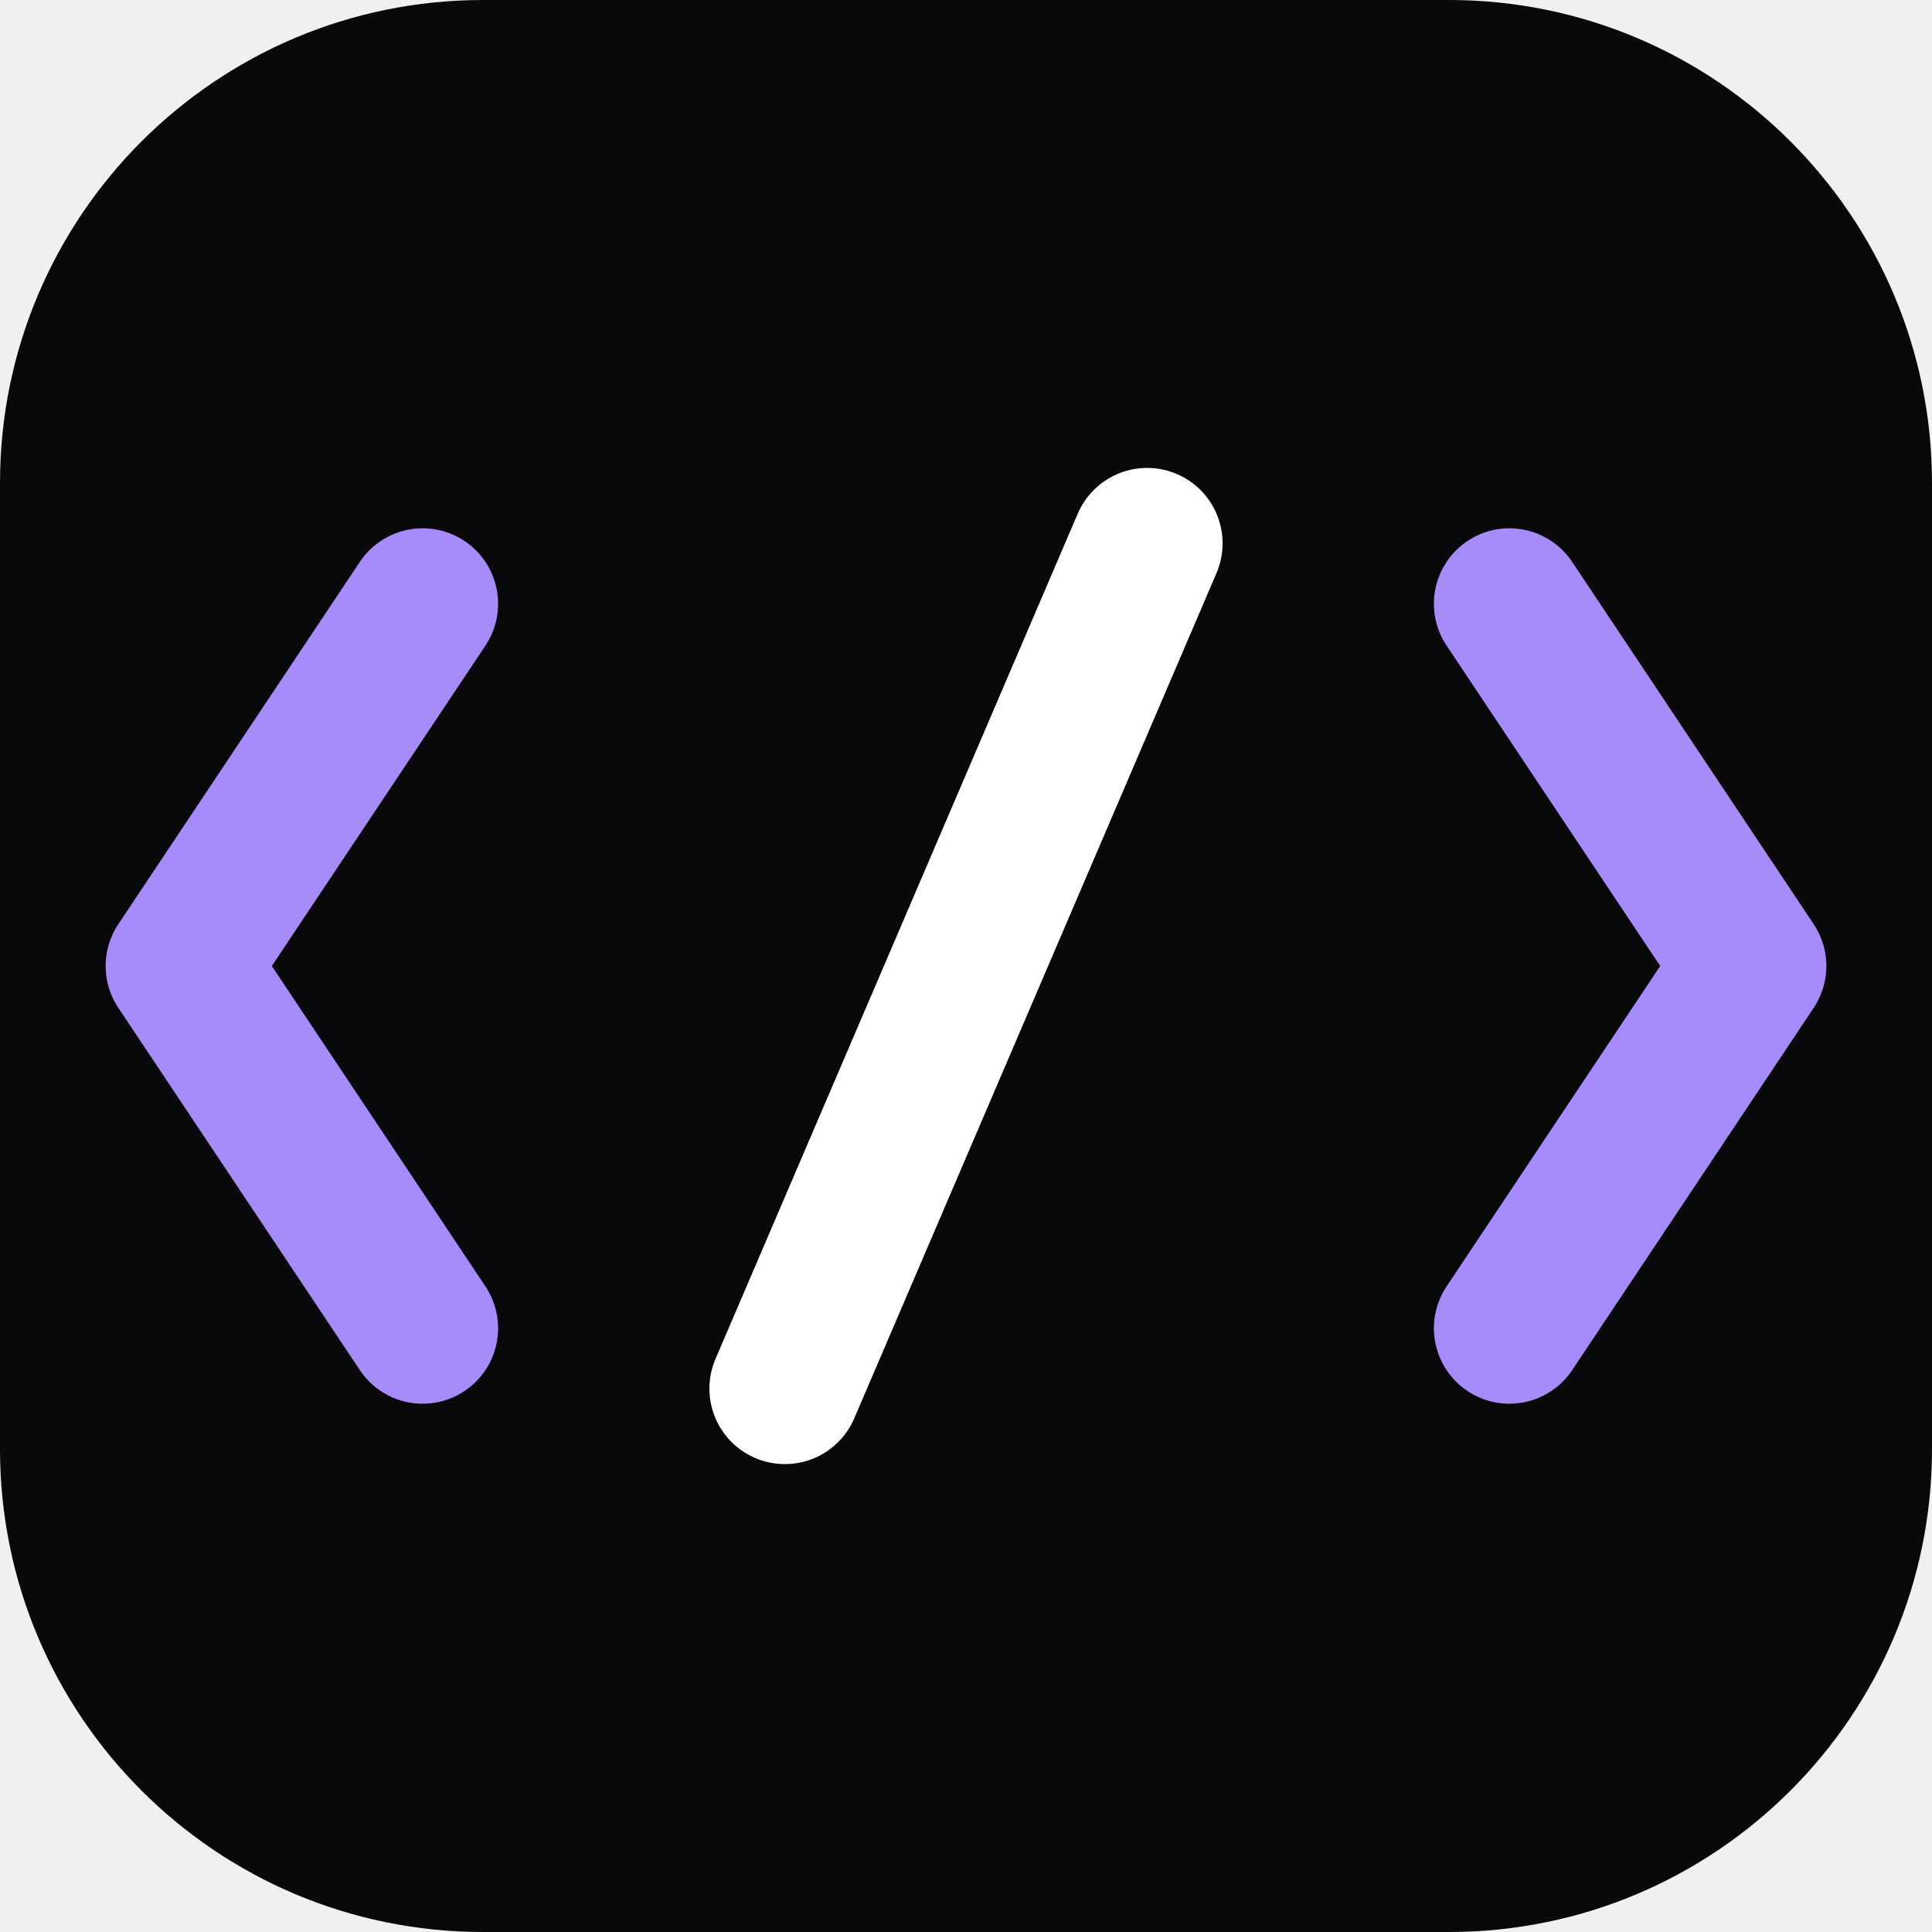
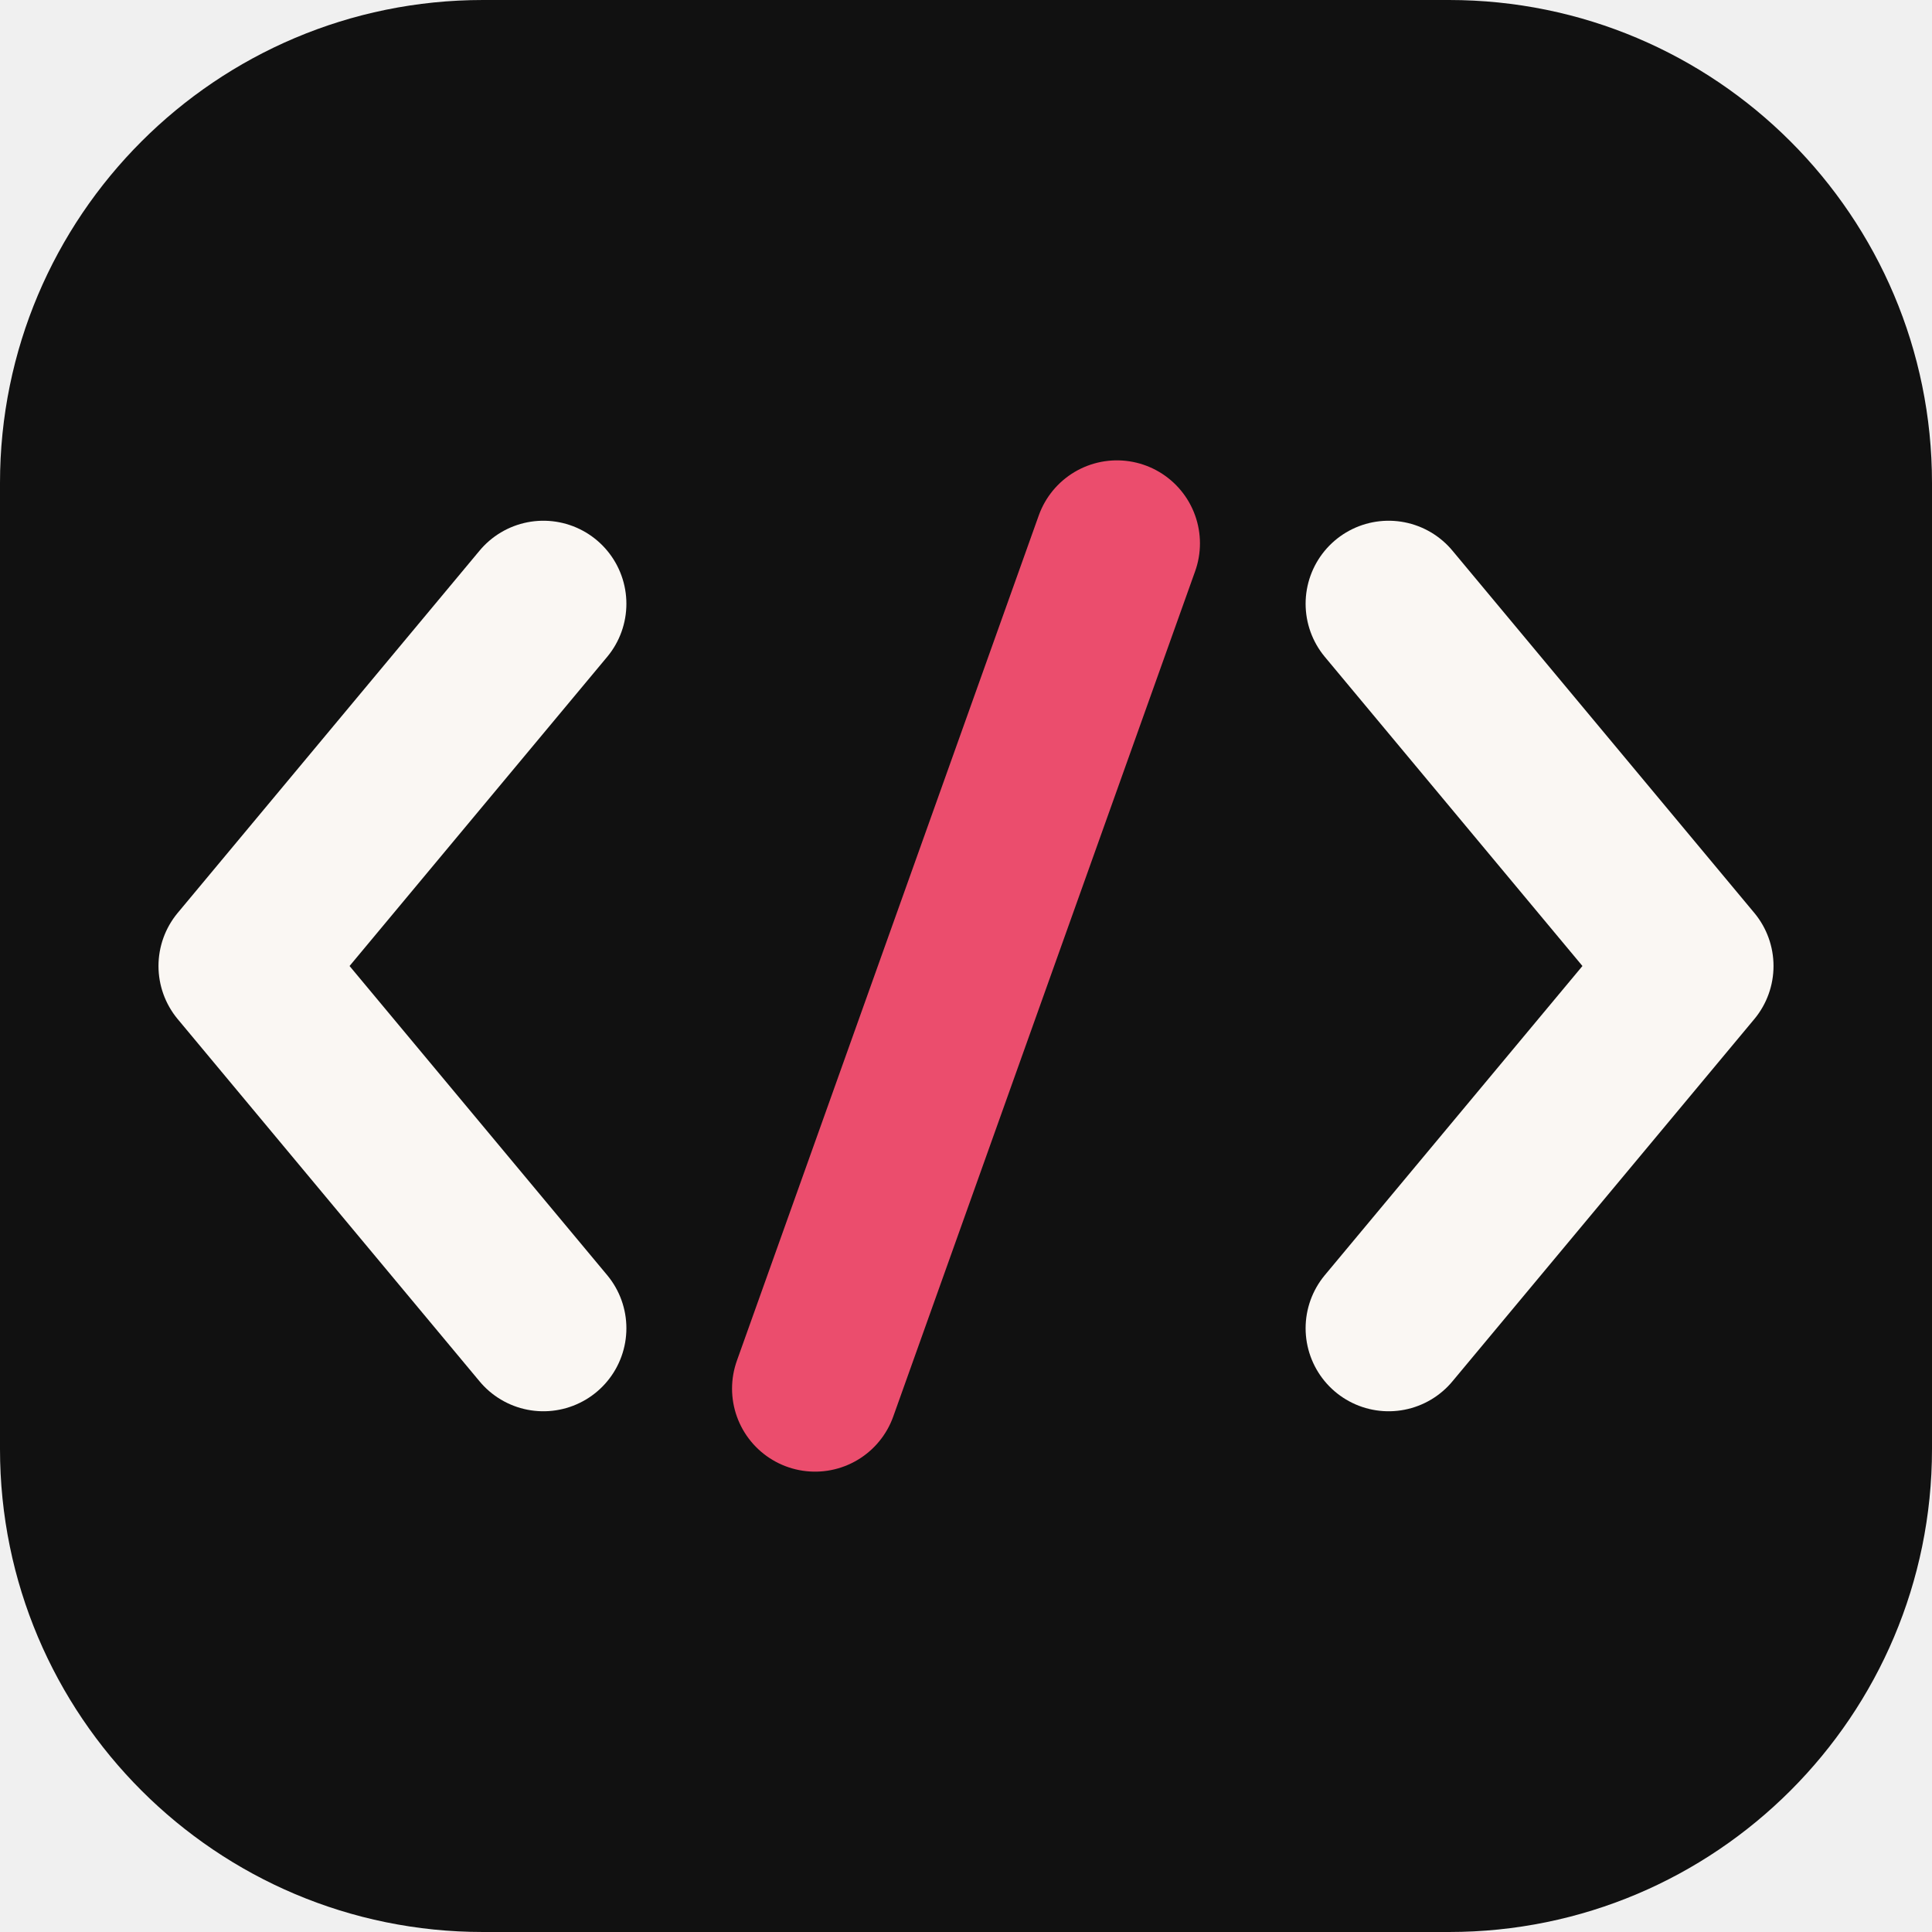
<svg xmlns="http://www.w3.org/2000/svg" viewBox="0 0 32 32">
-   <rect width="32" height="32" rx="8" fill="#09090b" />
-   <polyline points="7,10 3,16 7,22" fill="none" stroke="#a78bfa" stroke-width="2.5" stroke-linecap="round" stroke-linejoin="round" />
-   <polyline points="25,10 29,16 25,22" fill="none" stroke="#a78bfa" stroke-width="2.5" stroke-linecap="round" stroke-linejoin="round" />
-   <line x1="19" y1="9" x2="13" y2="23" stroke="#ffffff" stroke-width="2.5" stroke-linecap="round" />
+   <rect width="32" height="32" rx="8" fill="#111111" />
+   <polyline points="9,10 4,16 9,22" fill="none" stroke="#faf7f3" stroke-width="2.75" stroke-linecap="round" stroke-linejoin="round" />
+   <polyline points="23,10 28,16 23,22" fill="none" stroke="#faf7f3" stroke-width="2.75" stroke-linecap="round" stroke-linejoin="round" />
+   <line x1="18.5" y1="9" x2="13.5" y2="23" stroke="#eb4d6d" stroke-width="2.75" stroke-linecap="round" />
</svg>
